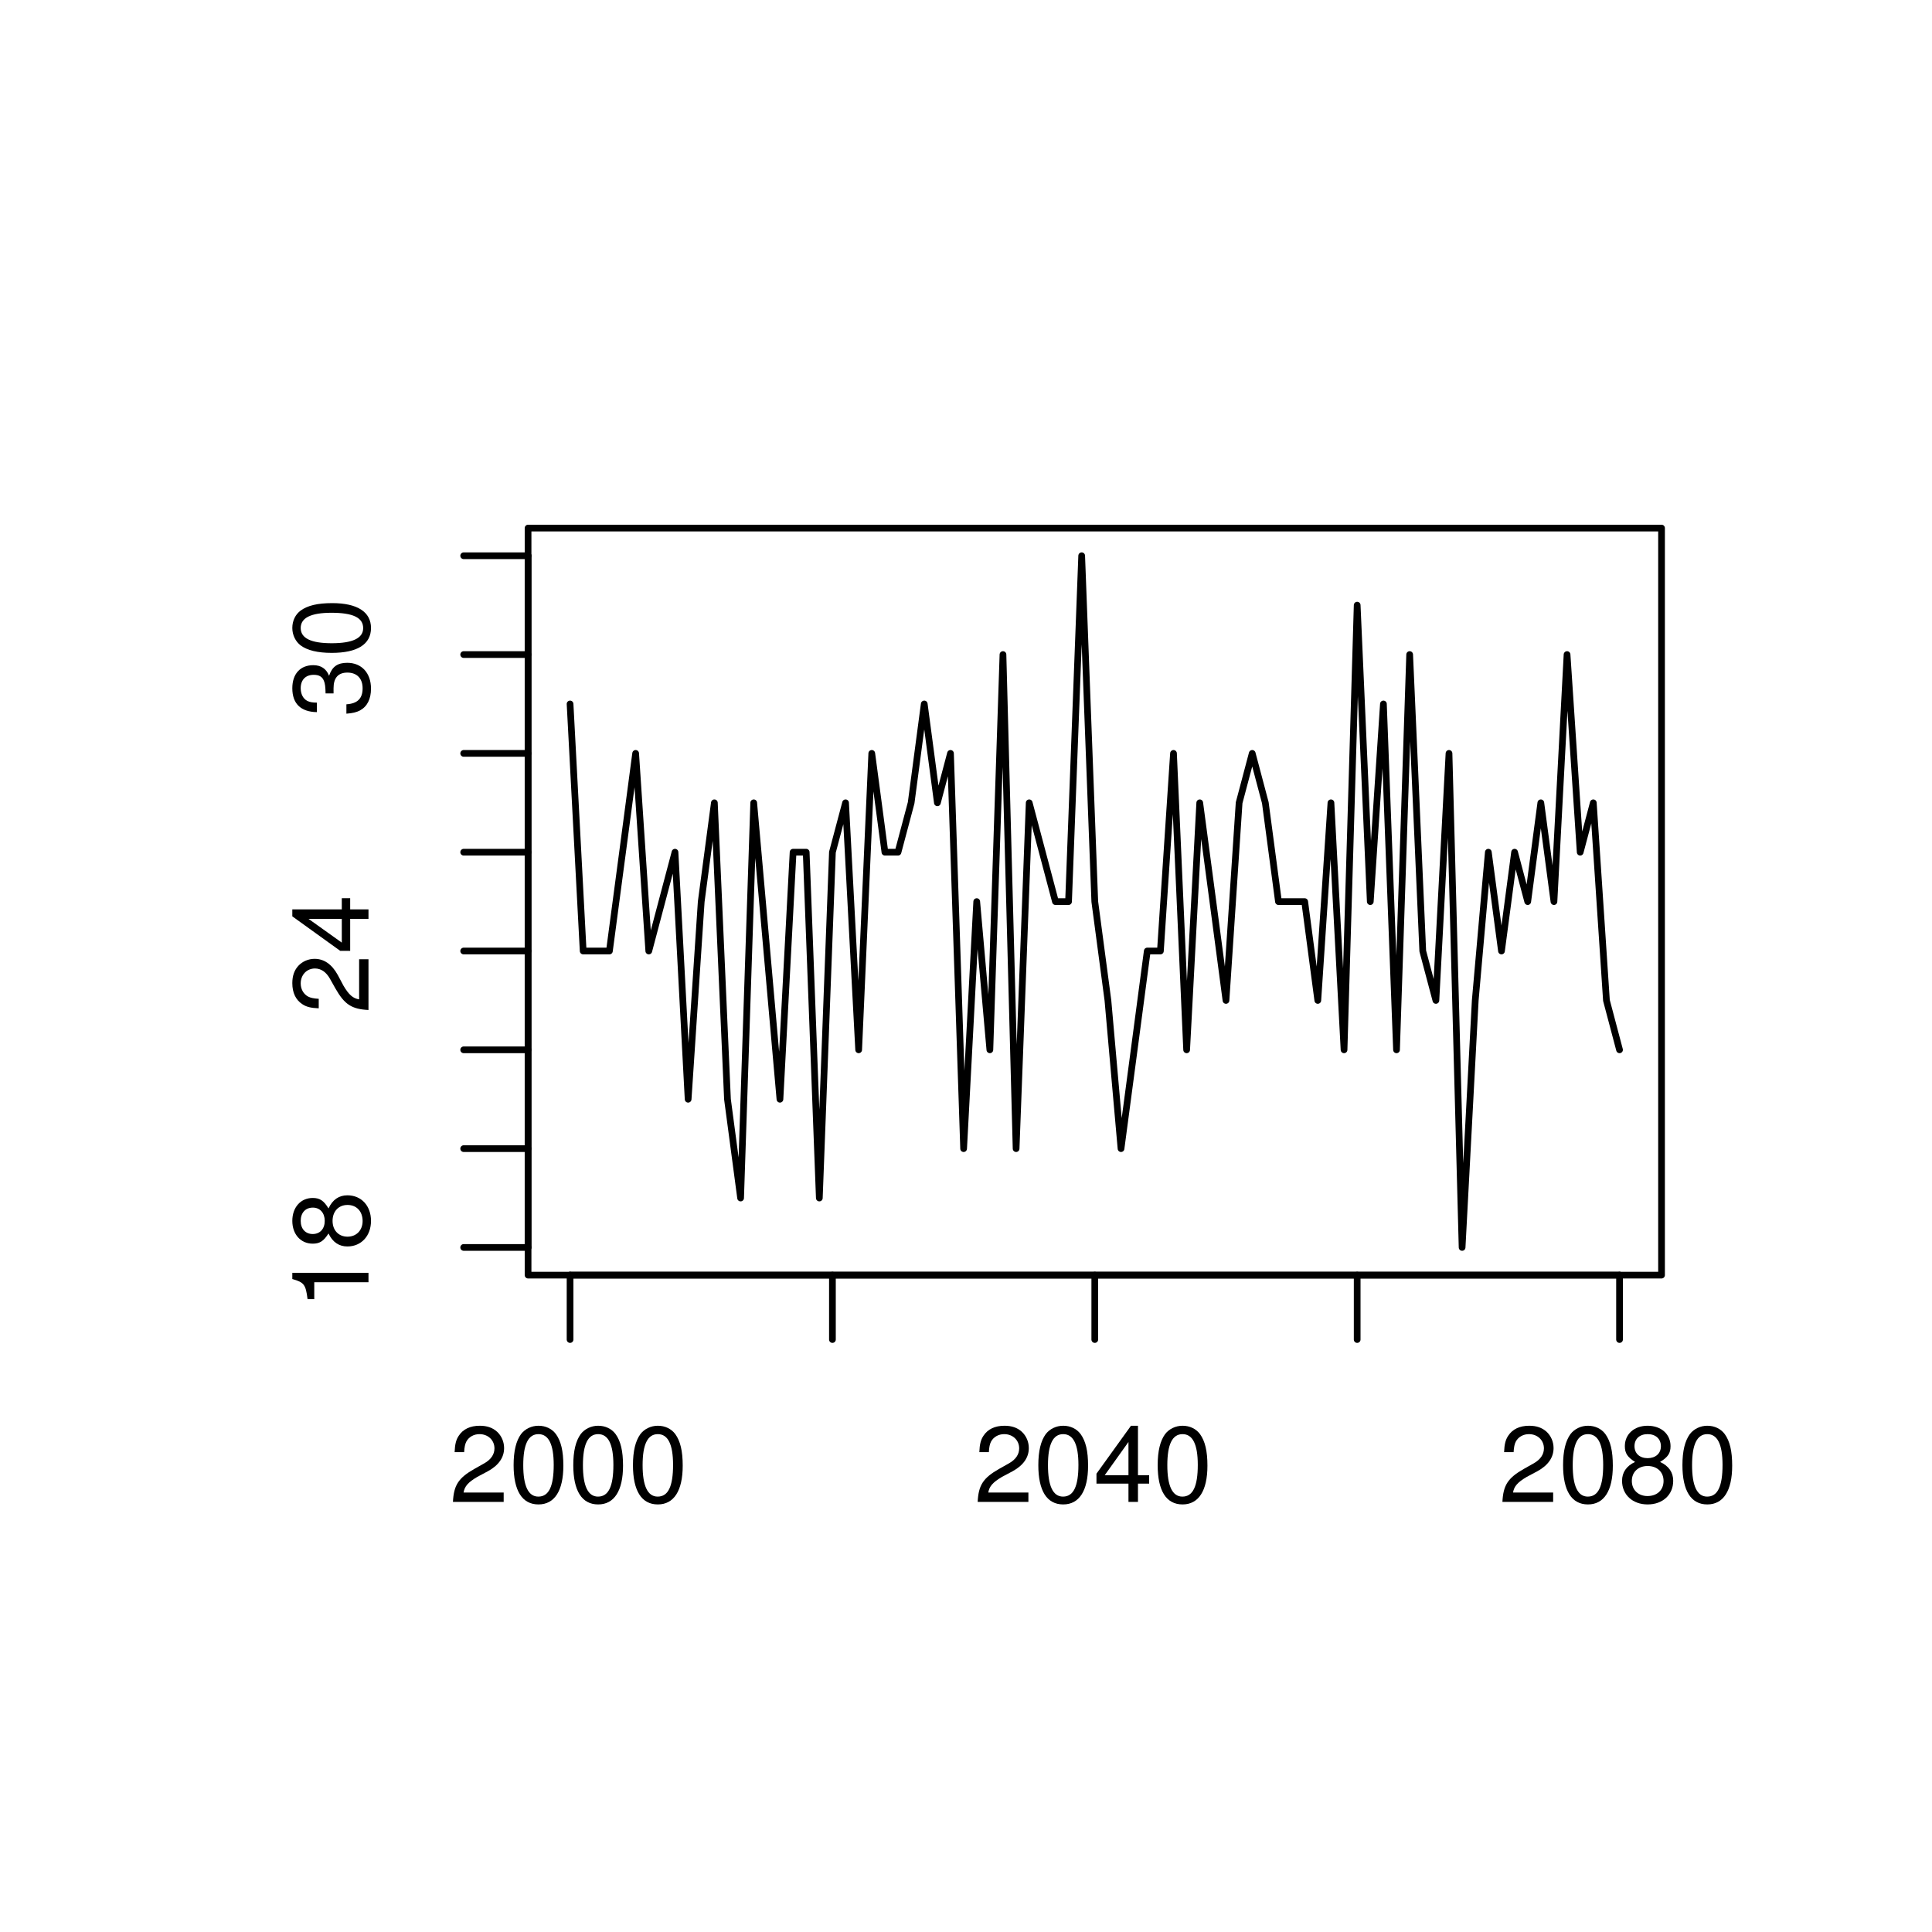
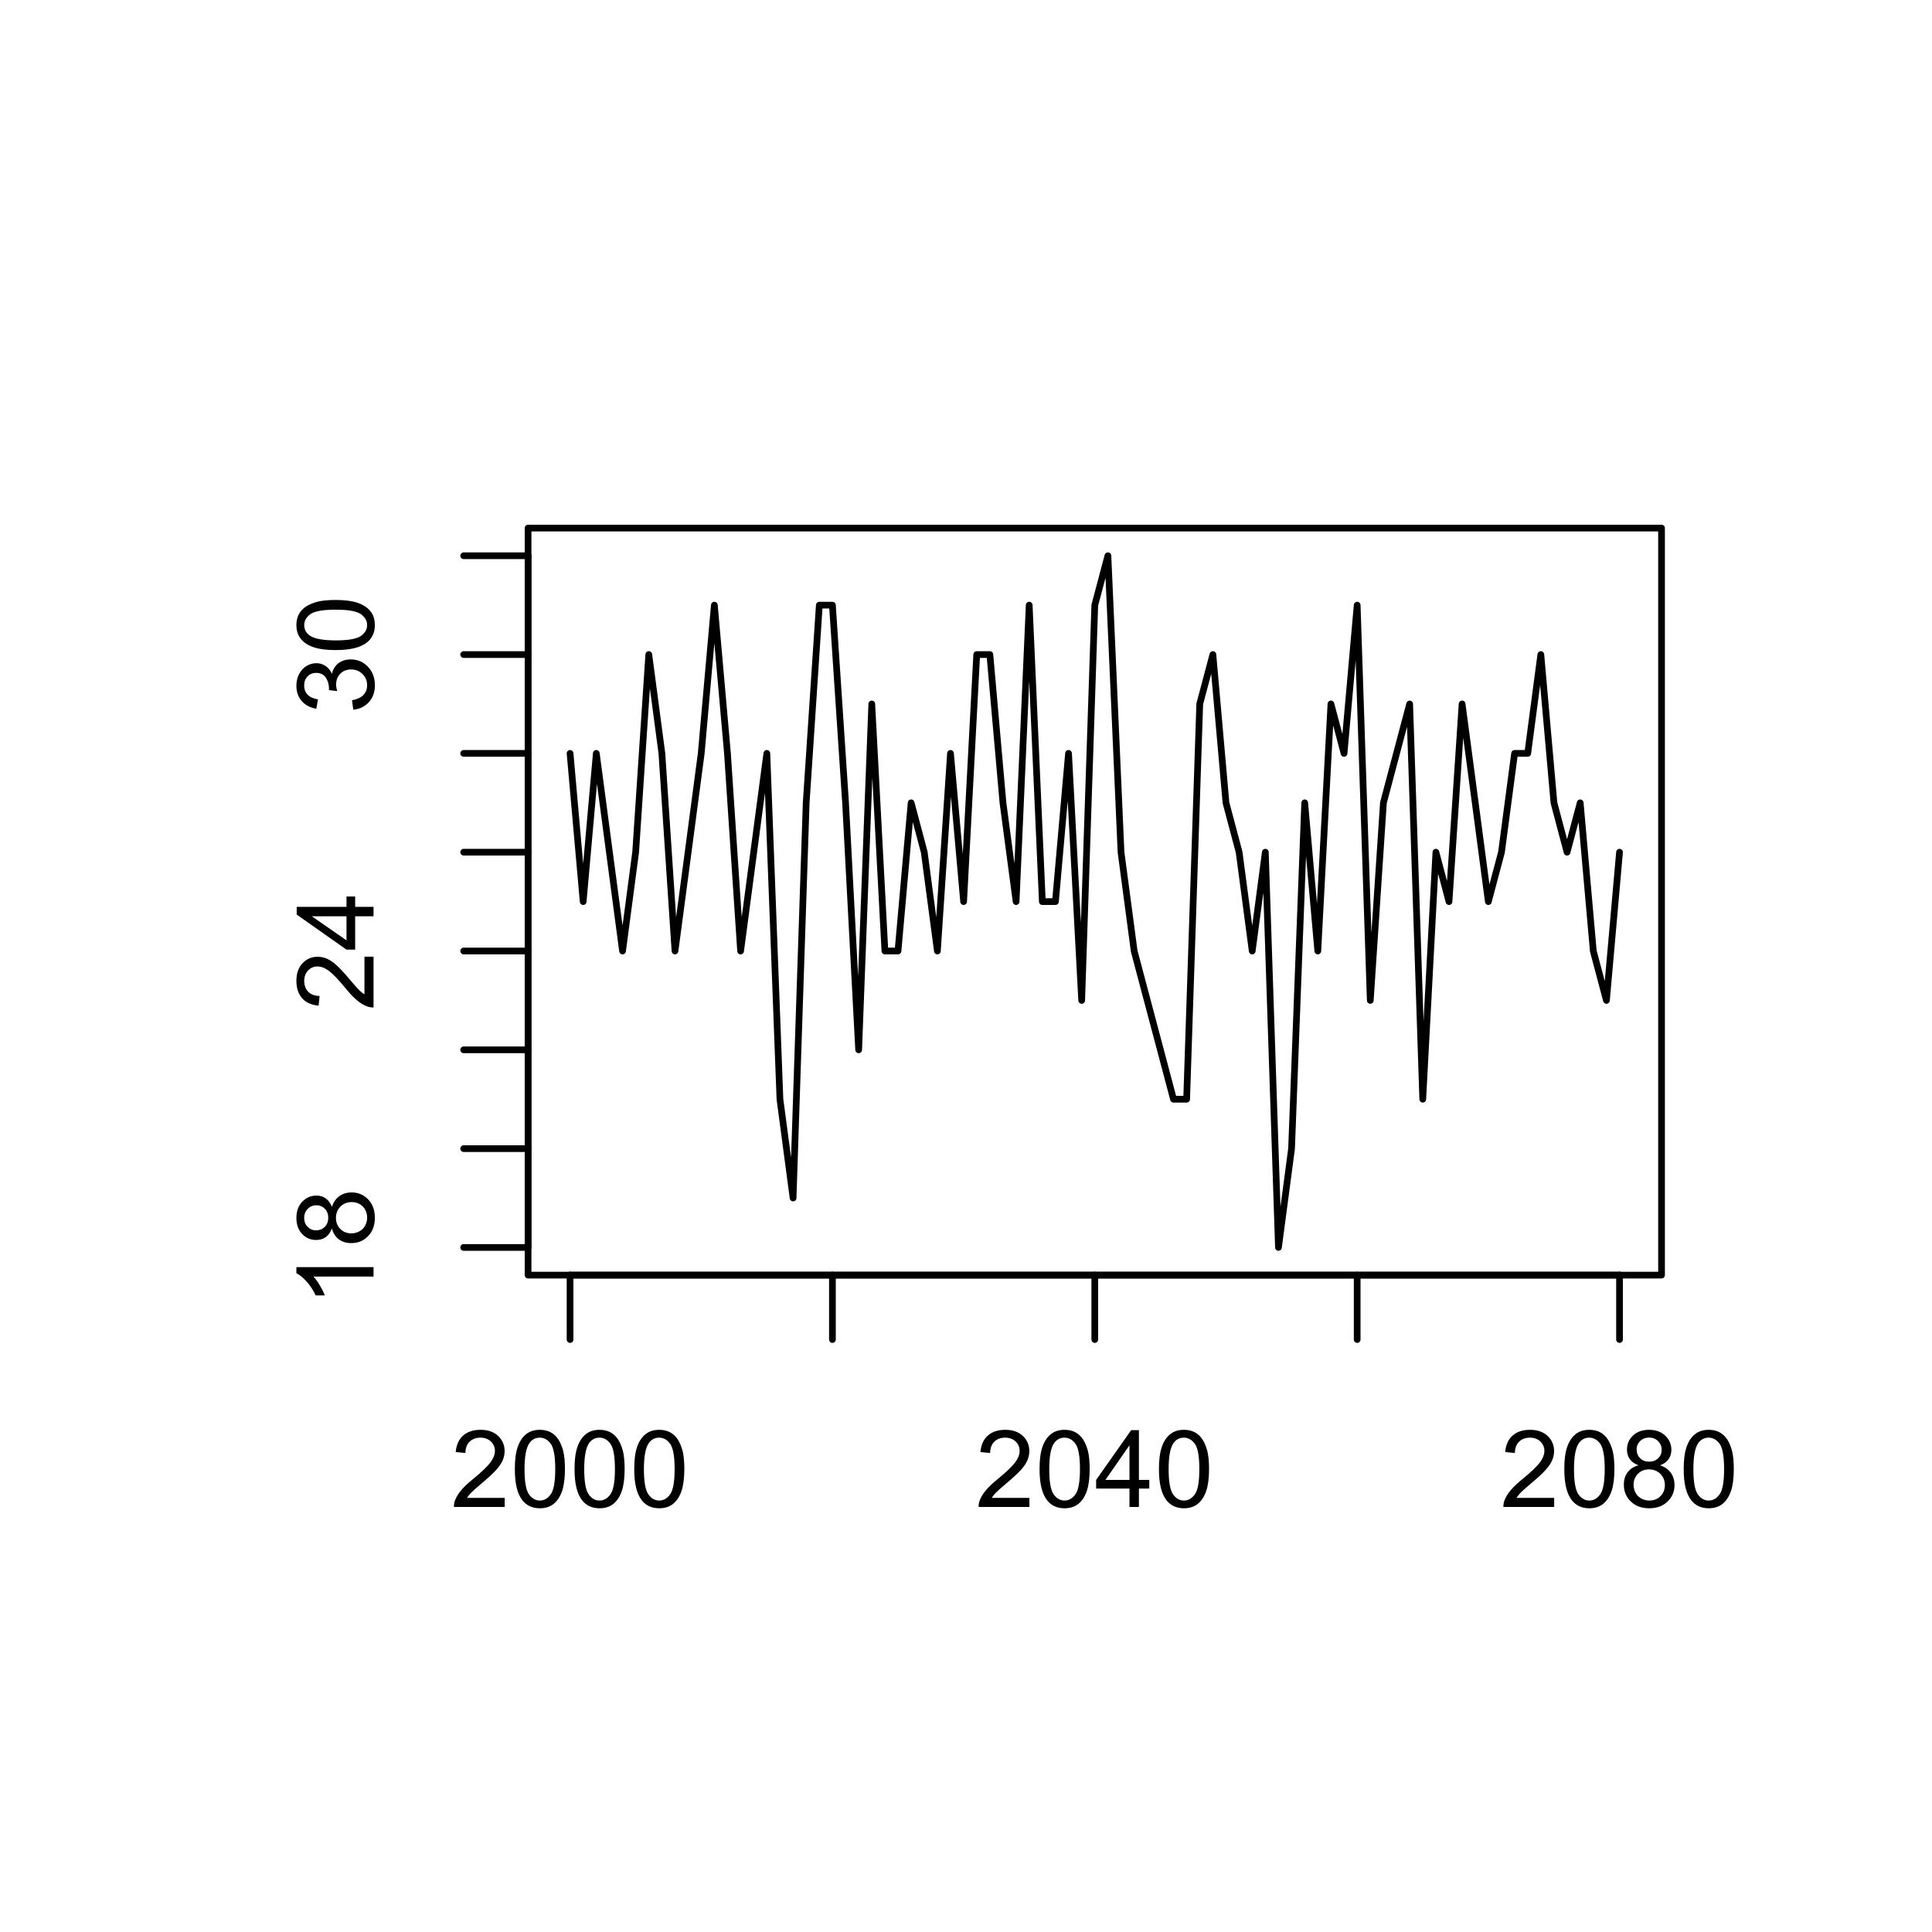
<svg xmlns="http://www.w3.org/2000/svg" xmlns:xlink="http://www.w3.org/1999/xlink" width="216pt" height="216pt" viewBox="0 0 216 216" version="1.1">
  <defs>
    <g>
      <symbol overflow="visible" id="glyph0-0">
-         <path style="stroke:none;" d="" />
+         <path style="stroke:none;" d="M 6.039 -1.016 L 6.039 0 L 0.363 0 C 0.355 -0.254 0.395 -0.496 0.484 -0.734 C 0.629 -1.117 0.859 -1.5 1.18 -1.875 C 1.492 -2.25 1.953 -2.684 2.562 -3.176 C 3.492 -3.941 4.125 -4.547 4.453 -4.992 C 4.781 -5.438 4.945 -5.859 4.945 -6.266 C 4.945 -6.68 4.793 -7.031 4.496 -7.32 C 4.191 -7.602 3.805 -7.746 3.328 -7.75 C 2.82 -7.746 2.414 -7.594 2.109 -7.293 C 1.805 -6.984 1.648 -6.562 1.648 -6.031 L 0.562 -6.141 C 0.633 -6.945 0.91 -7.559 1.398 -7.988 C 1.879 -8.41 2.531 -8.625 3.352 -8.625 C 4.172 -8.625 4.824 -8.395 5.309 -7.938 C 5.789 -7.48 6.027 -6.914 6.031 -6.242 C 6.027 -5.895 5.957 -5.559 5.82 -5.227 C 5.676 -4.891 5.441 -4.539 5.117 -4.176 C 4.789 -3.805 4.25 -3.301 3.492 -2.664 C 2.859 -2.129 2.453 -1.77 2.273 -1.582 C 2.094 -1.395 1.945 -1.203 1.828 -1.016 Z M 6.039 -1.016 " />
      </symbol>
      <symbol overflow="visible" id="glyph0-1">
-         <path style="stroke:none;" d="M 6.078 -1.047 L 1.594 -1.047 C 1.703 -1.734 2.094 -2.188 3.125 -2.797 L 4.328 -3.438 C 5.516 -4.094 6.125 -4.969 6.125 -6.016 C 6.125 -6.719 5.844 -7.375 5.344 -7.844 C 4.844 -8.297 4.219 -8.516 3.406 -8.516 C 2.328 -8.516 1.531 -8.125 1.062 -7.406 C 0.75 -6.953 0.625 -6.422 0.594 -5.562 L 1.656 -5.562 C 1.688 -6.125 1.766 -6.484 1.906 -6.75 C 2.188 -7.266 2.734 -7.578 3.375 -7.578 C 4.328 -7.578 5.047 -6.906 5.047 -5.984 C 5.047 -5.312 4.656 -4.734 3.906 -4.312 L 2.797 -3.688 C 1.016 -2.672 0.5 -1.875 0.406 0 L 6.078 0 Z " />
+         <path style="stroke:none;" d="M 0.5 -4.234 C 0.496 -5.246 0.602 -6.062 0.812 -6.688 C 1.02 -7.305 1.328 -7.785 1.742 -8.121 C 2.148 -8.457 2.668 -8.625 3.297 -8.625 C 3.758 -8.625 4.164 -8.531 4.512 -8.348 C 4.855 -8.16 5.141 -7.891 5.371 -7.543 C 5.594 -7.191 5.773 -6.766 5.906 -6.266 C 6.035 -5.762 6.098 -5.086 6.102 -4.234 C 6.098 -3.227 5.996 -2.414 5.789 -1.797 C 5.578 -1.176 5.266 -0.695 4.859 -0.359 C 4.445 -0.02 3.926 0.145 3.297 0.148 C 2.465 0.145 1.816 -0.148 1.348 -0.742 C 0.781 -1.457 0.496 -2.621 0.5 -4.234 Z M 1.582 -4.234 C 1.582 -2.824 1.746 -1.887 2.074 -1.418 C 2.402 -0.949 2.809 -0.715 3.297 -0.719 C 3.777 -0.715 4.184 -0.949 4.52 -1.422 C 4.848 -1.887 5.016 -2.824 5.016 -4.234 C 5.016 -5.648 4.848 -6.59 4.52 -7.055 C 4.184 -7.516 3.773 -7.746 3.289 -7.75 C 2.801 -7.746 2.414 -7.543 2.125 -7.137 C 1.762 -6.613 1.582 -5.645 1.582 -4.234 Z M 1.582 -4.234 " />
      </symbol>
      <symbol overflow="visible" id="glyph0-2">
-         <path style="stroke:none;" d="M 3.297 -8.516 C 2.516 -8.516 1.781 -8.156 1.344 -7.578 C 0.797 -6.828 0.516 -5.688 0.516 -4.109 C 0.516 -1.25 1.469 0.281 3.297 0.281 C 5.094 0.281 6.078 -1.25 6.078 -4.047 C 6.078 -5.703 5.812 -6.797 5.25 -7.578 C 4.812 -8.172 4.109 -8.516 3.297 -8.516 Z M 3.297 -7.578 C 4.438 -7.578 5 -6.422 5 -4.141 C 5 -1.734 4.453 -0.594 3.281 -0.594 C 2.156 -0.594 1.594 -1.781 1.594 -4.109 C 1.594 -6.438 2.156 -7.578 3.297 -7.578 Z " />
+         <path style="stroke:none;" d="M 3.879 0 L 3.879 -2.055 L 0.152 -2.055 L 0.152 -3.023 L 4.07 -8.59 L 4.934 -8.59 L 4.934 -3.023 L 6.094 -3.023 L 6.094 -2.055 L 4.934 -2.055 L 4.934 0 Z M 3.879 -3.023 L 3.879 -6.898 L 1.188 -3.023 Z M 3.879 -3.023 " />
      </symbol>
      <symbol overflow="visible" id="glyph0-3">
-         <path style="stroke:none;" d="M 3.922 -2.047 L 3.922 0 L 4.984 0 L 4.984 -2.047 L 6.234 -2.047 L 6.234 -2.984 L 4.984 -2.984 L 4.984 -8.516 L 4.203 -8.516 L 0.344 -3.156 L 0.344 -2.047 Z M 3.922 -2.984 L 1.266 -2.984 L 3.922 -6.703 Z " />
-       </symbol>
-       <symbol overflow="visible" id="glyph0-4">
-         <path style="stroke:none;" d="M 4.688 -4.469 C 5.562 -5 5.859 -5.438 5.859 -6.234 C 5.859 -7.578 4.812 -8.516 3.297 -8.516 C 1.797 -8.516 0.75 -7.578 0.75 -6.234 C 0.75 -5.453 1.031 -5.016 1.891 -4.469 C 0.922 -4.016 0.438 -3.297 0.438 -2.359 C 0.438 -0.797 1.625 0.281 3.297 0.281 C 4.984 0.281 6.156 -0.797 6.156 -2.359 C 6.156 -3.297 5.672 -4.016 4.688 -4.469 Z M 3.297 -7.578 C 4.203 -7.578 4.781 -7.047 4.781 -6.219 C 4.781 -5.422 4.188 -4.891 3.297 -4.891 C 2.406 -4.891 1.828 -5.422 1.828 -6.234 C 1.828 -7.047 2.406 -7.578 3.297 -7.578 Z M 3.297 -4.016 C 4.359 -4.016 5.078 -3.344 5.078 -2.344 C 5.078 -1.328 4.359 -0.656 3.281 -0.656 C 2.25 -0.656 1.531 -1.344 1.531 -2.344 C 1.531 -3.344 2.25 -4.016 3.297 -4.016 Z " />
+         <path style="stroke:none;" d="M 2.121 -4.656 C 1.684 -4.816 1.359 -5.047 1.148 -5.344 C 0.938 -5.641 0.832 -5.996 0.832 -6.41 C 0.832 -7.035 1.055 -7.559 1.504 -7.984 C 1.953 -8.41 2.551 -8.625 3.297 -8.625 C 4.043 -8.625 4.648 -8.406 5.109 -7.973 C 5.566 -7.535 5.793 -7.004 5.797 -6.383 C 5.793 -5.977 5.688 -5.629 5.48 -5.34 C 5.27 -5.043 4.953 -4.816 4.531 -4.656 C 5.055 -4.48 5.457 -4.203 5.734 -3.824 C 6.008 -3.438 6.145 -2.98 6.148 -2.453 C 6.145 -1.715 5.887 -1.098 5.367 -0.602 C 4.844 -0.102 4.16 0.145 3.316 0.148 C 2.469 0.145 1.785 -0.102 1.266 -0.605 C 0.742 -1.105 0.48 -1.734 0.484 -2.484 C 0.48 -3.039 0.621 -3.504 0.91 -3.887 C 1.191 -4.262 1.598 -4.52 2.121 -4.656 Z M 1.91 -6.445 C 1.91 -6.039 2.039 -5.707 2.301 -5.449 C 2.562 -5.191 2.902 -5.062 3.32 -5.062 C 3.723 -5.062 4.055 -5.188 4.32 -5.445 C 4.578 -5.695 4.711 -6.012 4.711 -6.387 C 4.711 -6.773 4.574 -7.098 4.309 -7.363 C 4.035 -7.625 3.703 -7.758 3.312 -7.758 C 2.906 -7.758 2.574 -7.629 2.309 -7.371 C 2.043 -7.113 1.91 -6.805 1.91 -6.445 Z M 1.57 -2.477 C 1.57 -2.176 1.641 -1.887 1.785 -1.605 C 1.926 -1.324 2.137 -1.105 2.422 -0.949 C 2.699 -0.793 3.004 -0.715 3.328 -0.719 C 3.832 -0.715 4.246 -0.879 4.578 -1.207 C 4.902 -1.531 5.066 -1.941 5.07 -2.445 C 5.066 -2.945 4.898 -3.367 4.562 -3.703 C 4.223 -4.035 3.801 -4.199 3.293 -4.203 C 2.793 -4.199 2.379 -4.035 2.059 -3.711 C 1.73 -3.379 1.57 -2.969 1.57 -2.477 Z M 1.57 -2.477 " />
      </symbol>
      <symbol overflow="visible" id="glyph1-0">
-         <path style="stroke:none;" d="" />
+         <path style="stroke:none;" d="M 0 -4.469 L 0 -3.414 L -6.719 -3.414 C -6.477 -3.16 -6.234 -2.828 -5.996 -2.414 C -5.75 -2 -5.57 -1.629 -5.449 -1.305 L -6.469 -1.305 C -6.742 -1.895 -7.078 -2.41 -7.477 -2.852 C -7.871 -3.293 -8.254 -3.605 -8.625 -3.789 L -8.625 -4.469 Z M 0 -4.469 " />
      </symbol>
      <symbol overflow="visible" id="glyph1-1">
-         <path style="stroke:none;" d="M -6.062 -3.109 L 0 -3.109 L 0 -4.156 L -8.516 -4.156 L -8.516 -3.469 C -7.203 -3.094 -7.016 -2.859 -6.812 -1.219 L -6.062 -1.219 Z " />
+         <path style="stroke:none;" d="M -4.656 -2.121 C -4.816 -1.684 -5.047 -1.359 -5.344 -1.148 C -5.641 -0.938 -5.996 -0.832 -6.41 -0.832 C -7.035 -0.832 -7.559 -1.055 -7.984 -1.504 C -8.41 -1.953 -8.625 -2.551 -8.625 -3.297 C -8.625 -4.043 -8.406 -4.648 -7.973 -5.109 C -7.535 -5.566 -7.004 -5.793 -6.383 -5.797 C -5.977 -5.793 -5.629 -5.688 -5.34 -5.48 C -5.043 -5.27 -4.816 -4.953 -4.656 -4.531 C -4.48 -5.055 -4.203 -5.457 -3.824 -5.734 C -3.438 -6.008 -2.98 -6.145 -2.453 -6.148 C -1.715 -6.145 -1.098 -5.887 -0.602 -5.367 C -0.102 -4.844 0.145 -4.16 0.148 -3.316 C 0.145 -2.469 -0.102 -1.785 -0.605 -1.266 C -1.105 -0.742 -1.734 -0.48 -2.484 -0.484 C -3.039 -0.48 -3.504 -0.621 -3.887 -0.91 C -4.262 -1.191 -4.52 -1.598 -4.656 -2.121 Z M -6.445 -1.91 C -6.039 -1.91 -5.707 -2.039 -5.449 -2.301 C -5.191 -2.562 -5.062 -2.902 -5.062 -3.32 C -5.062 -3.723 -5.188 -4.055 -5.445 -4.32 C -5.695 -4.578 -6.012 -4.711 -6.387 -4.711 C -6.773 -4.711 -7.098 -4.574 -7.363 -4.309 C -7.625 -4.035 -7.758 -3.703 -7.758 -3.312 C -7.758 -2.906 -7.629 -2.574 -7.371 -2.309 C -7.113 -2.043 -6.805 -1.91 -6.445 -1.91 Z M -2.477 -1.57 C -2.176 -1.57 -1.887 -1.641 -1.605 -1.785 C -1.324 -1.926 -1.105 -2.137 -0.949 -2.422 C -0.793 -2.699 -0.715 -3.004 -0.719 -3.328 C -0.715 -3.832 -0.879 -4.246 -1.207 -4.578 C -1.531 -4.902 -1.941 -5.066 -2.445 -5.07 C -2.945 -5.066 -3.367 -4.898 -3.703 -4.562 C -4.035 -4.223 -4.199 -3.801 -4.203 -3.293 C -4.199 -2.793 -4.035 -2.379 -3.711 -2.059 C -3.379 -1.73 -2.969 -1.57 -2.477 -1.57 Z M -2.477 -1.57 " />
      </symbol>
      <symbol overflow="visible" id="glyph1-2">
-         <path style="stroke:none;" d="M -4.469 -4.688 C -5 -5.562 -5.438 -5.859 -6.234 -5.859 C -7.578 -5.859 -8.516 -4.812 -8.516 -3.297 C -8.516 -1.797 -7.578 -0.75 -6.234 -0.75 C -5.453 -0.75 -5.016 -1.031 -4.469 -1.891 C -4.016 -0.922 -3.297 -0.438 -2.359 -0.438 C -0.797 -0.438 0.281 -1.625 0.281 -3.297 C 0.281 -4.984 -0.797 -6.156 -2.359 -6.156 C -3.297 -6.156 -4.016 -5.672 -4.469 -4.688 Z M -7.578 -3.297 C -7.578 -4.203 -7.047 -4.781 -6.219 -4.781 C -5.422 -4.781 -4.891 -4.188 -4.891 -3.297 C -4.891 -2.406 -5.422 -1.828 -6.234 -1.828 C -7.047 -1.828 -7.578 -2.406 -7.578 -3.297 Z M -4.016 -3.297 C -4.016 -4.359 -3.344 -5.078 -2.344 -5.078 C -1.328 -5.078 -0.656 -4.359 -0.656 -3.281 C -0.656 -2.25 -1.344 -1.531 -2.344 -1.531 C -3.344 -1.531 -4.016 -2.25 -4.016 -3.297 Z " />
+         <path style="stroke:none;" d="M -1.016 -6.039 L 0 -6.039 L 0 -0.363 C -0.254 -0.355 -0.496 -0.395 -0.734 -0.484 C -1.117 -0.629 -1.5 -0.859 -1.875 -1.18 C -2.25 -1.492 -2.684 -1.953 -3.176 -2.562 C -3.941 -3.492 -4.547 -4.125 -4.992 -4.453 C -5.438 -4.781 -5.859 -4.945 -6.266 -4.945 C -6.68 -4.945 -7.031 -4.793 -7.32 -4.496 C -7.602 -4.191 -7.746 -3.805 -7.75 -3.328 C -7.746 -2.82 -7.594 -2.414 -7.293 -2.109 C -6.984 -1.805 -6.562 -1.648 -6.031 -1.648 L -6.141 -0.562 C -6.945 -0.633 -7.559 -0.91 -7.988 -1.398 C -8.41 -1.879 -8.625 -2.531 -8.625 -3.352 C -8.625 -4.172 -8.395 -4.824 -7.938 -5.309 C -7.48 -5.789 -6.914 -6.027 -6.242 -6.031 C -5.895 -6.027 -5.559 -5.957 -5.227 -5.82 C -4.891 -5.676 -4.539 -5.441 -4.176 -5.117 C -3.805 -4.789 -3.301 -4.25 -2.664 -3.492 C -2.129 -2.859 -1.77 -2.453 -1.582 -2.273 C -1.395 -2.094 -1.203 -1.945 -1.016 -1.828 Z M -1.016 -6.039 " />
      </symbol>
      <symbol overflow="visible" id="glyph1-3">
-         <path style="stroke:none;" d="M -1.047 -6.078 L -1.047 -1.594 C -1.734 -1.703 -2.188 -2.094 -2.797 -3.125 L -3.438 -4.328 C -4.094 -5.516 -4.969 -6.125 -6.016 -6.125 C -6.719 -6.125 -7.375 -5.844 -7.844 -5.344 C -8.297 -4.844 -8.516 -4.219 -8.516 -3.406 C -8.516 -2.328 -8.125 -1.531 -7.406 -1.062 C -6.953 -0.75 -6.422 -0.625 -5.562 -0.594 L -5.562 -1.656 C -6.125 -1.688 -6.484 -1.766 -6.75 -1.906 C -7.266 -2.188 -7.578 -2.734 -7.578 -3.375 C -7.578 -4.328 -6.906 -5.047 -5.984 -5.047 C -5.312 -5.047 -4.734 -4.656 -4.312 -3.906 L -3.688 -2.797 C -2.672 -1.016 -1.875 -0.5 0 -0.406 L 0 -6.078 Z " />
+         <path style="stroke:none;" d="M 0 -3.879 L -2.055 -3.879 L -2.055 -0.152 L -3.023 -0.152 L -8.59 -4.07 L -8.59 -4.934 L -3.023 -4.934 L -3.023 -6.094 L -2.055 -6.094 L -2.055 -4.934 L 0 -4.934 Z M -3.023 -3.879 L -6.898 -3.879 L -3.023 -1.188 Z M -3.023 -3.879 " />
      </symbol>
      <symbol overflow="visible" id="glyph1-4">
-         <path style="stroke:none;" d="M -2.047 -3.922 L 0 -3.922 L 0 -4.984 L -2.047 -4.984 L -2.047 -6.234 L -2.984 -6.234 L -2.984 -4.984 L -8.516 -4.984 L -8.516 -4.203 L -3.156 -0.344 L -2.047 -0.344 Z M -2.984 -3.922 L -2.984 -1.266 L -6.703 -3.922 Z " />
+         <path style="stroke:none;" d="M -2.266 -0.504 L -2.406 -1.559 C -1.809 -1.68 -1.379 -1.883 -1.113 -2.176 C -0.848 -2.465 -0.715 -2.82 -0.719 -3.242 C -0.715 -3.734 -0.887 -4.152 -1.234 -4.496 C -1.574 -4.832 -2 -5.004 -2.516 -5.008 C -2.996 -5.004 -3.395 -4.848 -3.711 -4.535 C -4.023 -4.219 -4.184 -3.816 -4.184 -3.328 C -4.184 -3.129 -4.145 -2.879 -4.066 -2.586 L -4.992 -2.703 C -4.984 -2.766 -4.98 -2.824 -4.98 -2.871 C -4.98 -3.32 -5.098 -3.723 -5.332 -4.086 C -5.566 -4.441 -5.926 -4.621 -6.414 -4.625 C -6.801 -4.621 -7.121 -4.492 -7.375 -4.23 C -7.629 -3.965 -7.758 -3.625 -7.758 -3.219 C -7.758 -2.805 -7.629 -2.465 -7.371 -2.191 C -7.113 -1.918 -6.727 -1.742 -6.211 -1.664 L -6.398 -0.609 C -7.105 -0.738 -7.652 -1.031 -8.043 -1.488 C -8.43 -1.941 -8.625 -2.508 -8.625 -3.195 C -8.625 -3.66 -8.523 -4.094 -8.324 -4.488 C -8.121 -4.879 -7.848 -5.18 -7.5 -5.391 C -7.148 -5.602 -6.777 -5.707 -6.391 -5.707 C -6.02 -5.707 -5.684 -5.605 -5.379 -5.406 C -5.074 -5.207 -4.832 -4.914 -4.652 -4.523 C -4.535 -5.031 -4.289 -5.426 -3.922 -5.707 C -3.547 -5.988 -3.086 -6.129 -2.539 -6.129 C -1.785 -6.129 -1.148 -5.855 -0.629 -5.309 C -0.105 -4.762 0.152 -4.07 0.152 -3.234 C 0.152 -2.477 -0.07 -1.848 -0.52 -1.355 C -0.969 -0.855 -1.551 -0.574 -2.266 -0.504 Z M -2.266 -0.504 " />
      </symbol>
      <symbol overflow="visible" id="glyph1-5">
-         <path style="stroke:none;" d="M -3.906 -2.656 L -3.906 -3.234 C -3.906 -4.391 -3.391 -4.984 -2.359 -4.984 C -1.297 -4.984 -0.656 -4.328 -0.656 -3.234 C -0.656 -2.078 -1.234 -1.516 -2.469 -1.438 L -2.469 -0.391 C -1.781 -0.438 -1.344 -0.547 -0.953 -0.75 C -0.141 -1.188 0.281 -2.031 0.281 -3.188 C 0.281 -4.938 -0.766 -6.078 -2.375 -6.078 C -3.453 -6.078 -4.062 -5.656 -4.406 -4.625 C -4.719 -5.422 -5.312 -5.812 -6.172 -5.812 C -7.625 -5.812 -8.516 -4.844 -8.516 -3.234 C -8.516 -1.516 -7.578 -0.594 -5.766 -0.562 L -5.766 -1.625 C -6.281 -1.625 -6.562 -1.688 -6.828 -1.812 C -7.297 -2.047 -7.578 -2.578 -7.578 -3.234 C -7.578 -4.172 -7.031 -4.734 -6.125 -4.734 C -5.531 -4.734 -5.172 -4.531 -4.984 -4.062 C -4.859 -3.766 -4.812 -3.391 -4.797 -2.656 Z " />
-       </symbol>
-       <symbol overflow="visible" id="glyph1-6">
-         <path style="stroke:none;" d="M -8.516 -3.297 C -8.516 -2.516 -8.156 -1.781 -7.578 -1.344 C -6.828 -0.797 -5.688 -0.516 -4.109 -0.516 C -1.25 -0.516 0.281 -1.469 0.281 -3.297 C 0.281 -5.094 -1.25 -6.078 -4.047 -6.078 C -5.703 -6.078 -6.797 -5.812 -7.578 -5.25 C -8.172 -4.812 -8.516 -4.109 -8.516 -3.297 Z M -7.578 -3.297 C -7.578 -4.438 -6.422 -5 -4.141 -5 C -1.734 -5 -0.594 -4.453 -0.594 -3.281 C -0.594 -2.156 -1.781 -1.594 -4.109 -1.594 C -6.438 -1.594 -7.578 -2.156 -7.578 -3.297 Z " />
+         <path style="stroke:none;" d="M -4.234 -0.5 C -5.246 -0.496 -6.062 -0.602 -6.688 -0.812 C -7.305 -1.02 -7.785 -1.328 -8.121 -1.742 C -8.457 -2.148 -8.625 -2.668 -8.625 -3.297 C -8.625 -3.758 -8.531 -4.164 -8.348 -4.512 C -8.16 -4.855 -7.891 -5.141 -7.543 -5.371 C -7.191 -5.594 -6.766 -5.773 -6.266 -5.906 C -5.762 -6.035 -5.086 -6.098 -4.234 -6.102 C -3.227 -6.098 -2.414 -5.996 -1.797 -5.789 C -1.176 -5.578 -0.695 -5.266 -0.359 -4.859 C -0.02 -4.445 0.145 -3.926 0.148 -3.297 C 0.145 -2.465 -0.148 -1.816 -0.742 -1.348 C -1.457 -0.781 -2.621 -0.496 -4.234 -0.5 Z M -4.234 -1.582 C -2.824 -1.582 -1.887 -1.746 -1.418 -2.074 C -0.949 -2.402 -0.715 -2.809 -0.719 -3.297 C -0.715 -3.777 -0.949 -4.184 -1.422 -4.52 C -1.887 -4.848 -2.824 -5.016 -4.234 -5.016 C -5.648 -5.016 -6.59 -4.848 -7.055 -4.52 C -7.516 -4.184 -7.746 -3.773 -7.75 -3.289 C -7.746 -2.801 -7.543 -2.414 -7.137 -2.125 C -6.613 -1.762 -5.645 -1.582 -4.234 -1.582 Z M -4.234 -1.582 " />
      </symbol>
    </g>
+     <clipPath id="clip1">
+       <path d="M 59.039 59.039 L 186.758 59.039 L 186.758 143.559 L 59.039 143.559 Z M 59.039 59.039 " />
+     </clipPath>
  </defs>
-   <g id="surface84">
+   <g id="surface16">
    <rect x="0" y="0" width="216" height="216" style="fill:rgb(100%,100%,100%);fill-opacity:1;stroke:none;" />
-     <path style="fill:none;stroke-width:0.75;stroke-linecap:round;stroke-linejoin:round;stroke:rgb(0%,0%,0%);stroke-opacity:1;stroke-miterlimit:10;" d="M 63.734 78.703 L 65.199 106.324 L 68.133 106.324 L 69.602 95.277 L 71.066 84.23 L 72.535 106.324 L 75.465 95.277 L 76.934 122.895 L 78.398 100.801 L 79.867 89.754 L 81.332 122.895 L 82.801 133.941 L 84.266 89.754 L 85.734 106.324 L 87.199 122.895 L 88.668 95.277 L 90.133 95.277 L 91.602 133.941 L 93.066 95.277 L 94.535 89.754 L 96 117.371 L 97.465 84.23 L 98.934 95.277 L 100.398 95.277 L 101.867 89.754 L 103.332 78.703 L 104.801 89.754 L 106.266 84.23 L 107.734 128.418 L 109.199 100.801 L 110.668 117.371 L 112.133 73.18 L 113.602 128.418 L 115.066 89.754 L 116.535 95.277 L 118 100.801 L 119.465 100.801 L 120.934 62.133 L 122.398 100.801 L 123.867 111.848 L 125.332 128.418 L 126.801 117.371 L 128.266 106.324 L 129.734 106.324 L 131.199 84.23 L 132.668 117.371 L 134.133 89.754 L 135.602 100.801 L 137.066 111.848 L 138.535 89.754 L 140 84.23 L 141.465 89.754 L 142.934 100.801 L 145.867 100.801 L 147.332 111.848 L 148.801 89.754 L 150.266 117.371 L 151.734 67.656 L 153.199 100.801 L 154.668 78.703 L 156.133 117.371 L 157.602 73.18 L 159.066 106.324 L 160.535 111.848 L 162 84.23 L 163.465 139.465 L 164.934 111.848 L 166.398 95.277 L 167.867 106.324 L 169.332 95.277 L 170.801 100.801 L 172.266 89.754 L 173.734 100.801 L 175.199 73.18 L 176.668 95.277 L 178.133 89.754 L 179.602 111.848 L 181.066 117.371 " />
+     <g clip-path="url(#clip1)" clip-rule="nonzero">
+       <path style="fill:none;stroke-width:0.75;stroke-linecap:round;stroke-linejoin:round;stroke:rgb(0%,0%,0%);stroke-opacity:1;stroke-miterlimit:10;" d="M 63.734 84.23 L 65.199 100.801 L 66.668 84.23 L 68.133 95.277 L 69.602 106.324 L 71.066 95.277 L 72.535 73.18 L 74 84.23 L 75.465 106.324 L 76.934 95.277 L 78.398 84.23 L 79.867 67.656 L 81.332 84.23 L 82.801 106.324 L 84.266 95.277 L 85.734 84.23 L 87.199 122.895 L 88.668 133.941 L 90.133 89.754 L 91.602 67.656 L 93.066 67.656 L 94.535 89.754 L 96 117.371 L 97.465 78.703 L 98.934 106.324 L 100.398 106.324 L 101.867 89.754 L 103.332 95.277 L 104.801 106.324 L 106.266 84.23 L 107.734 100.801 L 109.199 73.18 L 110.668 73.18 L 112.133 89.754 L 113.602 100.801 L 115.066 67.656 L 116.535 100.801 L 118 100.801 L 119.465 84.23 L 120.934 111.848 L 122.398 67.656 L 123.867 62.133 L 125.332 95.277 L 126.801 106.324 L 128.266 111.848 L 129.734 117.371 L 131.199 122.895 L 132.668 122.895 L 134.133 78.703 L 135.602 73.18 L 137.066 89.754 L 138.535 95.277 L 140 106.324 L 141.465 95.277 L 142.934 139.465 L 144.398 128.418 L 145.867 89.754 L 147.332 106.324 L 148.801 78.703 L 150.266 84.23 L 151.734 67.656 L 153.199 111.848 L 154.668 89.754 L 156.133 84.23 L 157.602 78.703 L 159.066 122.895 L 160.535 95.277 L 162 100.801 L 163.465 78.703 L 164.934 89.754 L 166.398 100.801 L 167.867 95.277 L 169.332 84.23 L 170.801 84.23 L 172.266 73.18 L 173.734 89.754 L 175.199 95.277 L 176.668 89.754 L 178.133 106.324 L 179.602 111.848 L 181.066 95.277 " />
+     </g>
    <path style="fill:none;stroke-width:0.75;stroke-linecap:round;stroke-linejoin:round;stroke:rgb(0%,0%,0%);stroke-opacity:1;stroke-miterlimit:10;" d="M 63.734 142.559 L 181.066 142.559 " />
    <path style="fill:none;stroke-width:0.75;stroke-linecap:round;stroke-linejoin:round;stroke:rgb(0%,0%,0%);stroke-opacity:1;stroke-miterlimit:10;" d="M 63.734 142.559 L 63.734 149.762 " />
    <path style="fill:none;stroke-width:0.75;stroke-linecap:round;stroke-linejoin:round;stroke:rgb(0%,0%,0%);stroke-opacity:1;stroke-miterlimit:10;" d="M 93.066 142.559 L 93.066 149.762 " />
    <path style="fill:none;stroke-width:0.75;stroke-linecap:round;stroke-linejoin:round;stroke:rgb(0%,0%,0%);stroke-opacity:1;stroke-miterlimit:10;" d="M 122.398 142.559 L 122.398 149.762 " />
    <path style="fill:none;stroke-width:0.75;stroke-linecap:round;stroke-linejoin:round;stroke:rgb(0%,0%,0%);stroke-opacity:1;stroke-miterlimit:10;" d="M 151.734 142.559 L 151.734 149.762 " />
    <path style="fill:none;stroke-width:0.75;stroke-linecap:round;stroke-linejoin:round;stroke:rgb(0%,0%,0%);stroke-opacity:1;stroke-miterlimit:10;" d="M 181.066 142.559 L 181.066 149.762 " />
    <g style="fill:rgb(0%,0%,0%);fill-opacity:1;">
-       <use xlink:href="#glyph0-1" x="50.234" y="167.916" />
-       <use xlink:href="#glyph0-2" x="56.906" y="167.916" />
-       <use xlink:href="#glyph0-2" x="63.578" y="167.916" />
-       <use xlink:href="#glyph0-2" x="70.25" y="167.916" />
+       <use xlink:href="#glyph0-0" x="50.387" y="168.48" />
+       <use xlink:href="#glyph0-1" x="57.061" y="168.48" />
+       <use xlink:href="#glyph0-1" x="63.734" y="168.48" />
+       <use xlink:href="#glyph0-1" x="70.408" y="168.48" />
    </g>
    <g style="fill:rgb(0%,0%,0%);fill-opacity:1;">
-       <use xlink:href="#glyph0-1" x="108.898" y="167.916" />
-       <use xlink:href="#glyph0-2" x="115.57" y="167.916" />
-       <use xlink:href="#glyph0-3" x="122.242" y="167.916" />
-       <use xlink:href="#glyph0-2" x="128.914" y="167.916" />
+       <use xlink:href="#glyph0-0" x="109.051" y="168.48" />
+       <use xlink:href="#glyph0-1" x="115.725" y="168.48" />
+       <use xlink:href="#glyph0-2" x="122.398" y="168.48" />
+       <use xlink:href="#glyph0-1" x="129.072" y="168.48" />
    </g>
    <g style="fill:rgb(0%,0%,0%);fill-opacity:1;">
-       <use xlink:href="#glyph0-1" x="167.566" y="167.916" />
-       <use xlink:href="#glyph0-2" x="174.238" y="167.916" />
-       <use xlink:href="#glyph0-4" x="180.91" y="167.916" />
-       <use xlink:href="#glyph0-2" x="187.582" y="167.916" />
+       <use xlink:href="#glyph0-0" x="167.719" y="168.48" />
+       <use xlink:href="#glyph0-1" x="174.393" y="168.48" />
+       <use xlink:href="#glyph0-3" x="181.066" y="168.48" />
+       <use xlink:href="#glyph0-1" x="187.74" y="168.48" />
    </g>
    <path style="fill:none;stroke-width:0.75;stroke-linecap:round;stroke-linejoin:round;stroke:rgb(0%,0%,0%);stroke-opacity:1;stroke-miterlimit:10;" d="M 59.039 139.465 L 59.039 62.133 " />
    <path style="fill:none;stroke-width:0.75;stroke-linecap:round;stroke-linejoin:round;stroke:rgb(0%,0%,0%);stroke-opacity:1;stroke-miterlimit:10;" d="M 59.039 139.465 L 51.84 139.465 " />
    <path style="fill:none;stroke-width:0.75;stroke-linecap:round;stroke-linejoin:round;stroke:rgb(0%,0%,0%);stroke-opacity:1;stroke-miterlimit:10;" d="M 59.039 128.418 L 51.84 128.418 " />
    <path style="fill:none;stroke-width:0.75;stroke-linecap:round;stroke-linejoin:round;stroke:rgb(0%,0%,0%);stroke-opacity:1;stroke-miterlimit:10;" d="M 59.039 117.371 L 51.84 117.371 " />
    <path style="fill:none;stroke-width:0.75;stroke-linecap:round;stroke-linejoin:round;stroke:rgb(0%,0%,0%);stroke-opacity:1;stroke-miterlimit:10;" d="M 59.039 106.324 L 51.84 106.324 " />
    <path style="fill:none;stroke-width:0.75;stroke-linecap:round;stroke-linejoin:round;stroke:rgb(0%,0%,0%);stroke-opacity:1;stroke-miterlimit:10;" d="M 59.039 95.277 L 51.84 95.277 " />
    <path style="fill:none;stroke-width:0.75;stroke-linecap:round;stroke-linejoin:round;stroke:rgb(0%,0%,0%);stroke-opacity:1;stroke-miterlimit:10;" d="M 59.039 84.23 L 51.84 84.23 " />
    <path style="fill:none;stroke-width:0.75;stroke-linecap:round;stroke-linejoin:round;stroke:rgb(0%,0%,0%);stroke-opacity:1;stroke-miterlimit:10;" d="M 59.039 73.18 L 51.84 73.18 " />
    <path style="fill:none;stroke-width:0.75;stroke-linecap:round;stroke-linejoin:round;stroke:rgb(0%,0%,0%);stroke-opacity:1;stroke-miterlimit:10;" d="M 59.039 62.133 L 51.84 62.133 " />
    <g style="fill:rgb(0%,0%,0%);fill-opacity:1;">
-       <use xlink:href="#glyph1-1" x="41.197" y="146.465" />
-       <use xlink:href="#glyph1-2" x="41.197" y="139.793" />
+       <use xlink:href="#glyph1-0" x="41.762" y="146.137" />
+       <use xlink:href="#glyph1-1" x="41.762" y="139.463" />
    </g>
    <g style="fill:rgb(0%,0%,0%);fill-opacity:1;">
-       <use xlink:href="#glyph1-3" x="41.197" y="113.324" />
-       <use xlink:href="#glyph1-4" x="41.197" y="106.652" />
+       <use xlink:href="#glyph1-2" x="41.762" y="112.996" />
+       <use xlink:href="#glyph1-3" x="41.762" y="106.322" />
    </g>
    <g style="fill:rgb(0%,0%,0%);fill-opacity:1;">
-       <use xlink:href="#glyph1-5" x="41.197" y="80.18" />
-       <use xlink:href="#glyph1-6" x="41.197" y="73.508" />
+       <use xlink:href="#glyph1-4" x="41.762" y="79.852" />
+       <use xlink:href="#glyph1-5" x="41.762" y="73.178" />
    </g>
    <path style="fill:none;stroke-width:0.75;stroke-linecap:round;stroke-linejoin:round;stroke:rgb(0%,0%,0%);stroke-opacity:1;stroke-miterlimit:10;" d="M 59.039 142.559 L 185.762 142.559 L 185.762 59.039 L 59.039 59.039 L 59.039 142.559 " />
  </g>
</svg>
